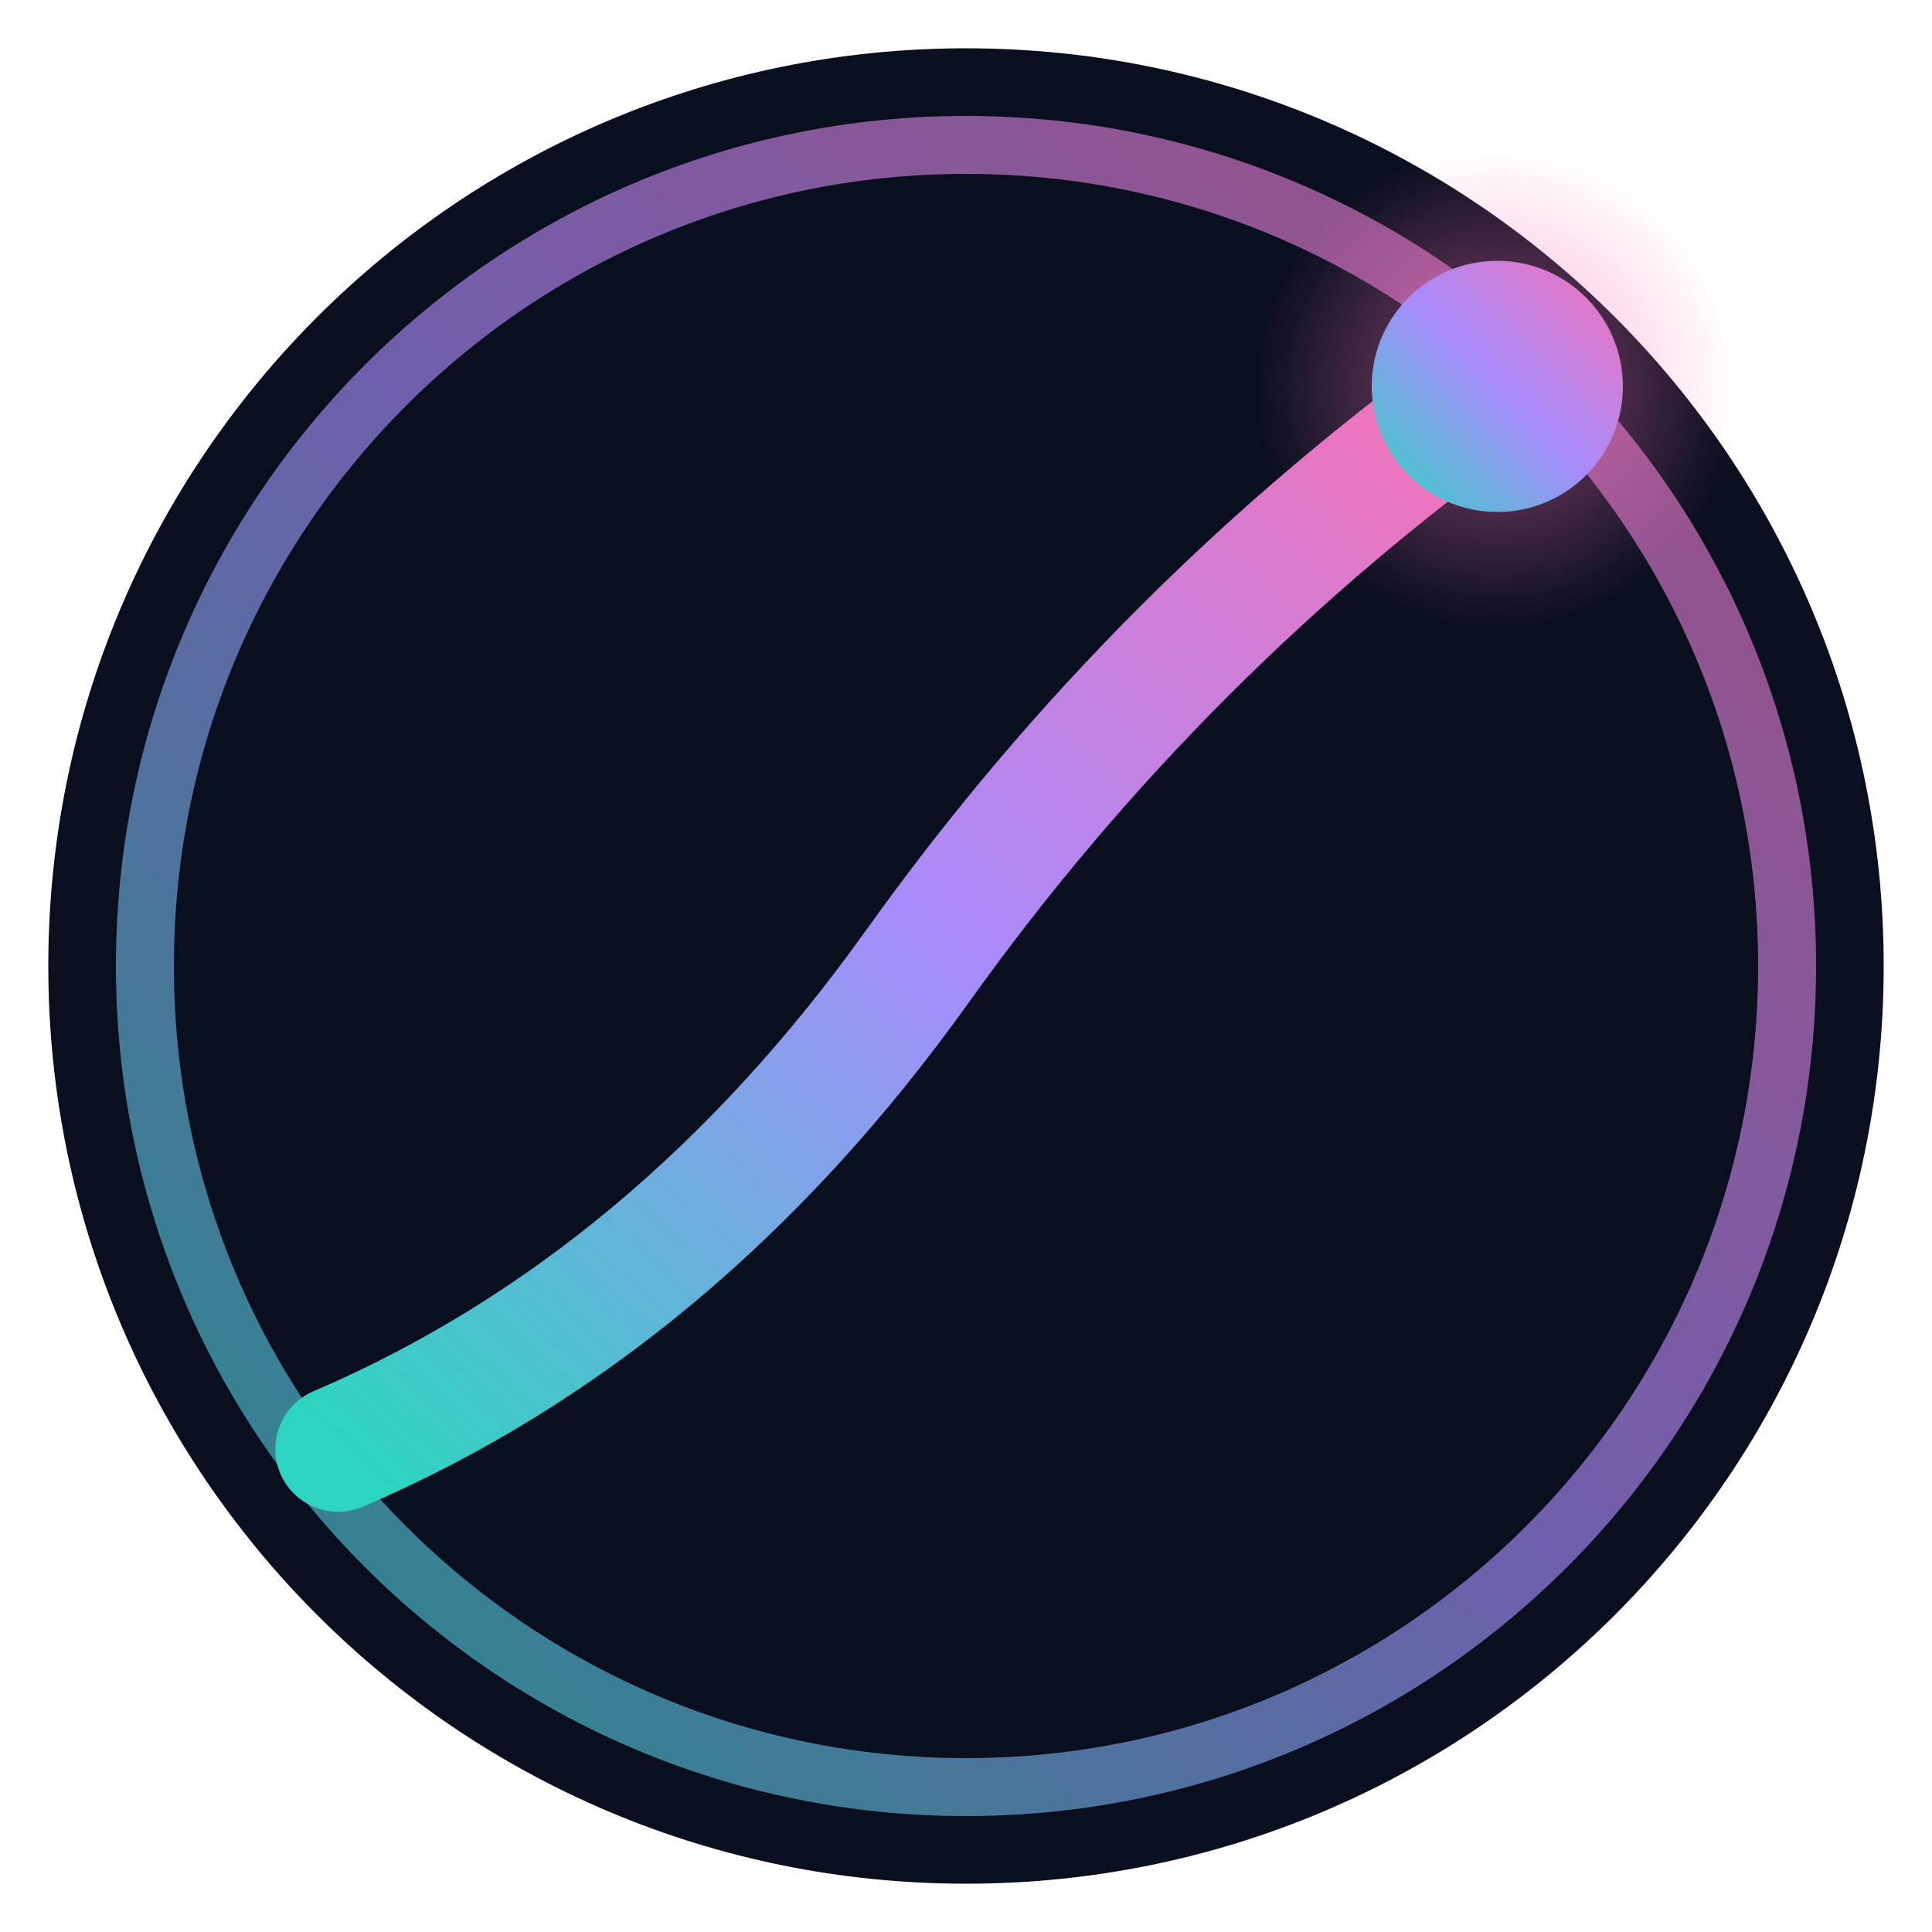
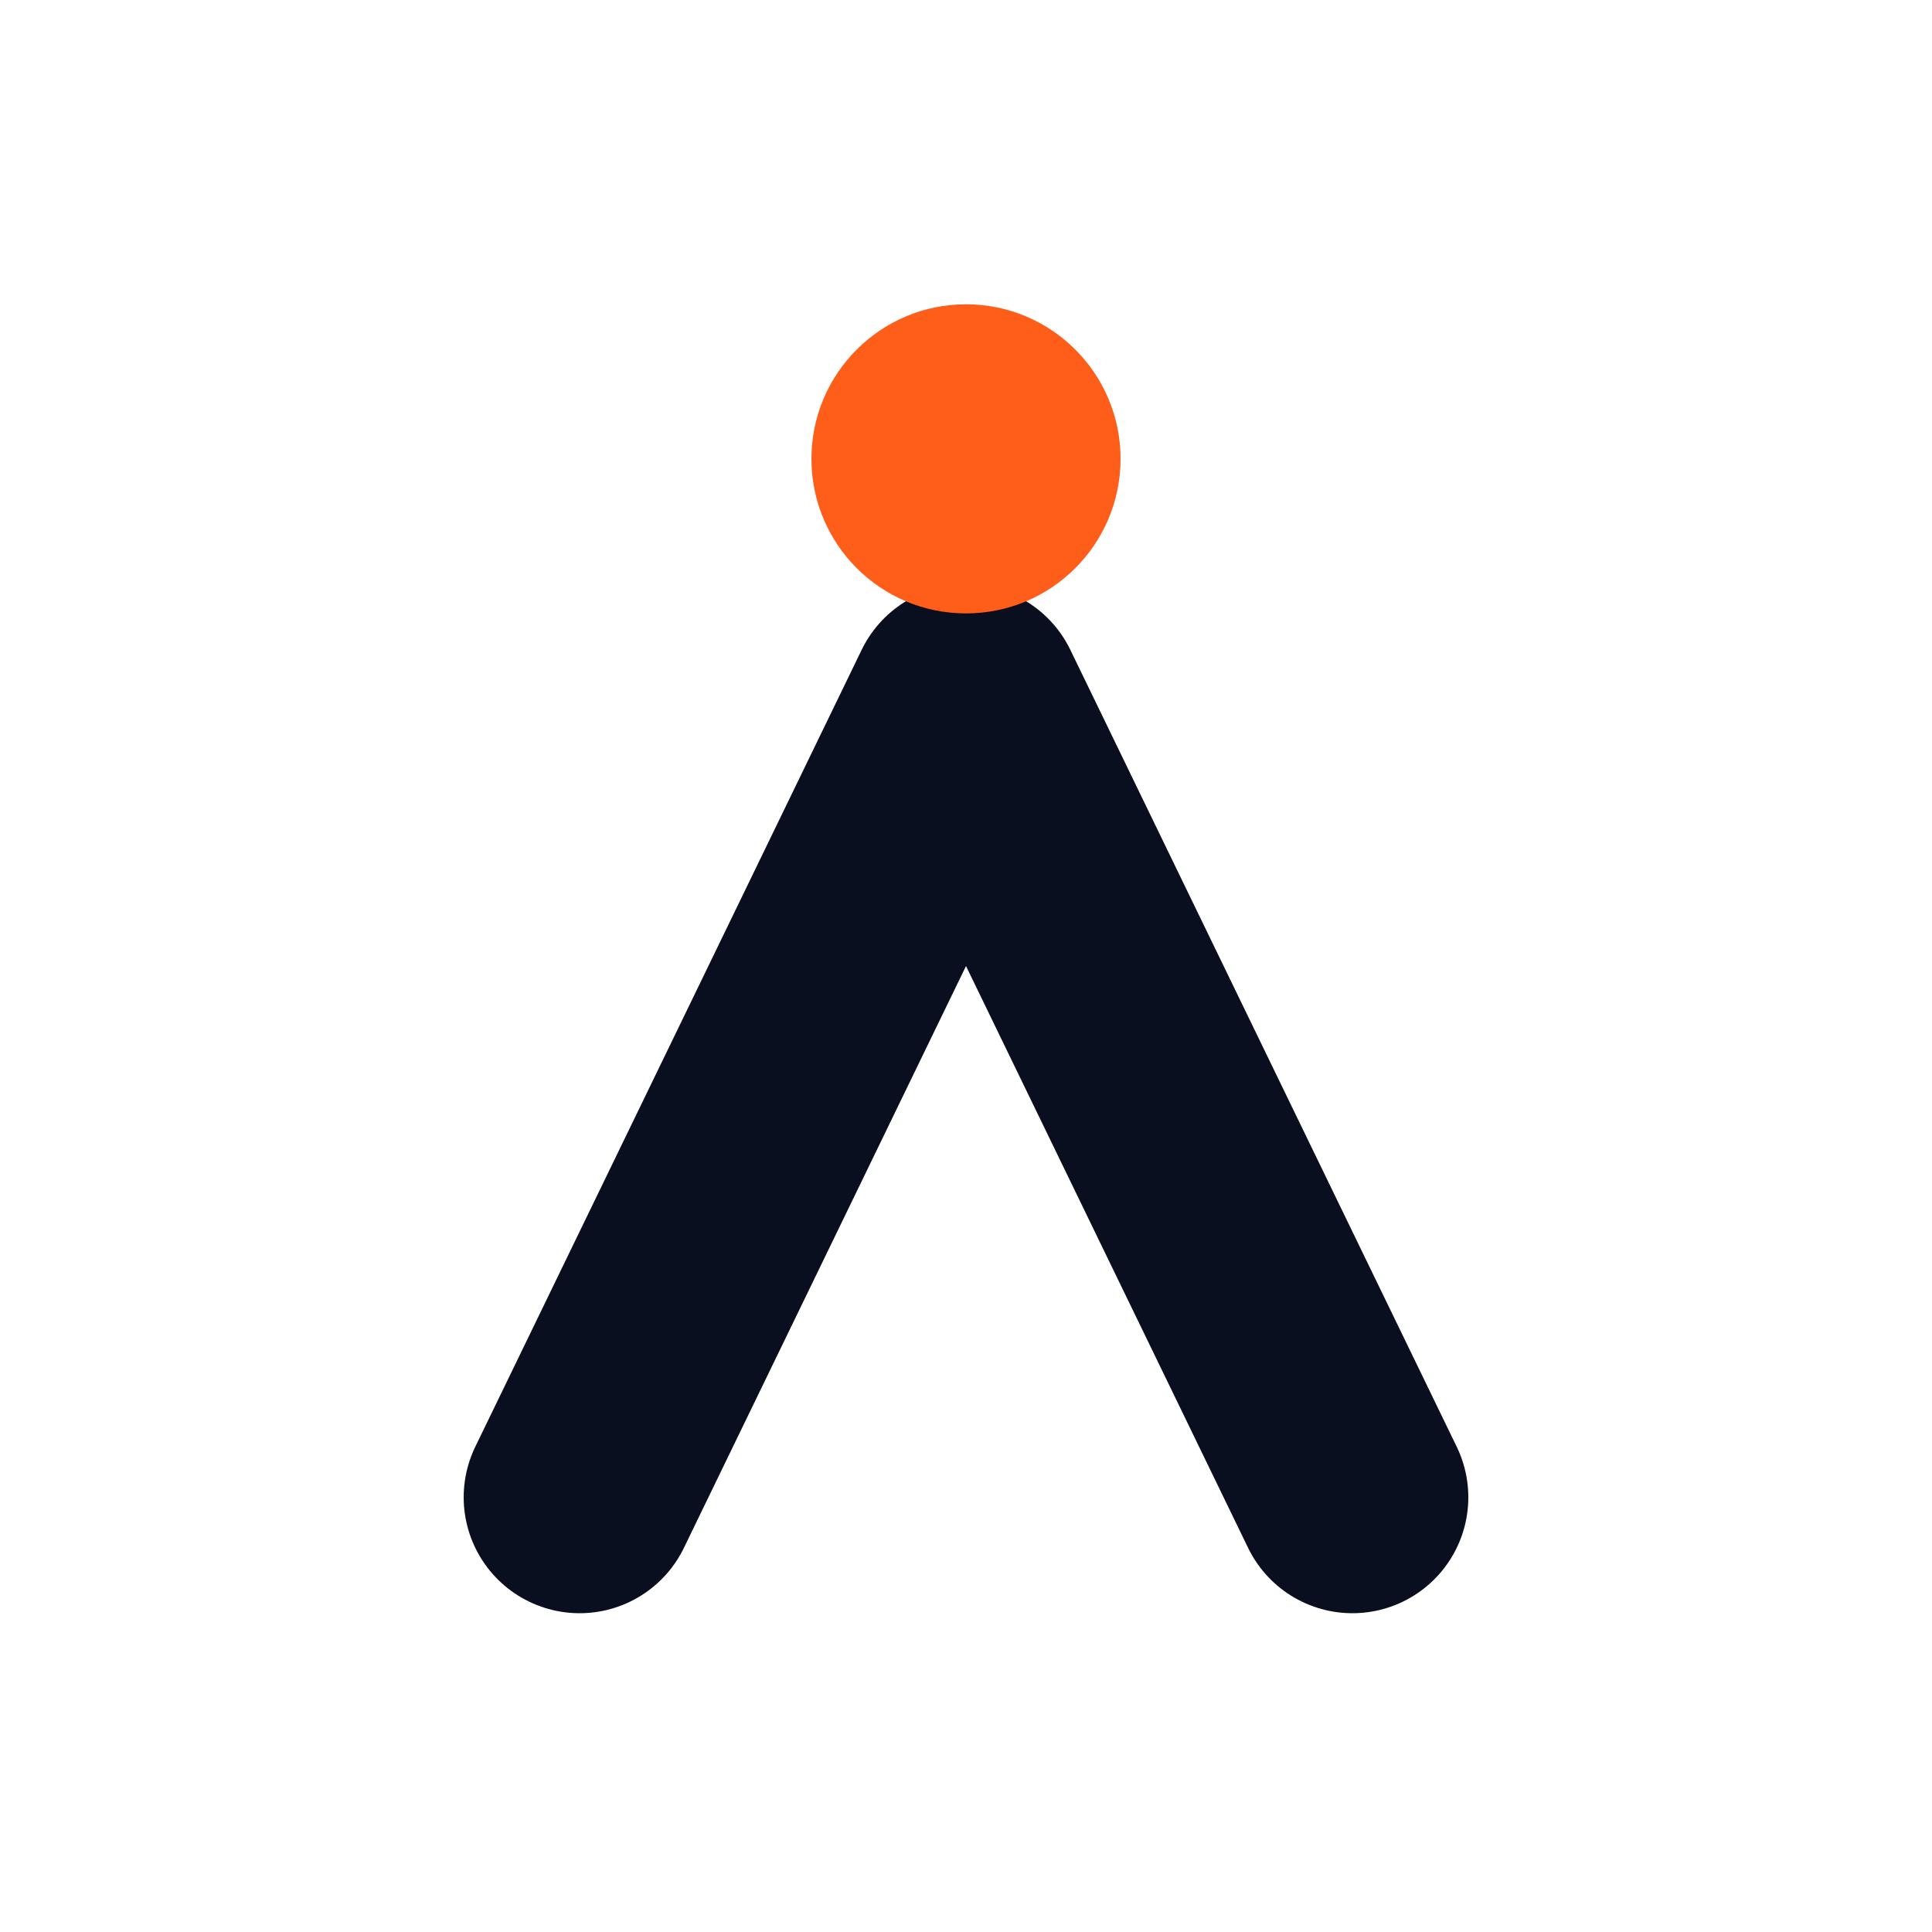
<svg xmlns="http://www.w3.org/2000/svg" viewBox="0 0 40 40">
-   <defs>
-     <linearGradient id="g" x1="0" y1="100%" x2="100%" y2="0">
-       <stop offset="0%" stop-color="#2dd4bf" />
-       <stop offset="50%" stop-color="#a78bfa" />
-       <stop offset="100%" stop-color="#f472b6" />
-     </linearGradient>
-     <radialGradient id="glow" cx="50%" cy="50%" r="50%">
-       <stop offset="0%" stop-color="#f472b6" stop-opacity="0.55" />
-       <stop offset="100%" stop-color="#f472b6" stop-opacity="0" />
-     </radialGradient>
-   </defs>
-   <circle cx="20" cy="20" r="19" fill="#0a0f1f" />
-   <circle cx="20" cy="20" r="17" fill="none" stroke="url(#g)" stroke-width="1.2" opacity="0.65" />
-   <path d="M 7 30 Q 14 27 19 20 T 31 8" fill="none" stroke="url(#g)" stroke-width="2.6" stroke-linecap="round" />
-   <circle cx="31" cy="8" r="5" fill="url(#glow)" />
-   <circle cx="31" cy="8" r="2.6" fill="url(#g)" />
+   <style>
+     .logo-path {
+       stroke: #0a0f1f;
+     }
+     @media (prefers-color-scheme: dark) {
+       .logo-path {
+         stroke: #f5f7fb;
+       }
+     }
+   </style>
+   <path class="logo-path" d="M 12 31 L 20 14.5 L 28 31" fill="none" stroke-width="4.8" stroke-linecap="round" stroke-linejoin="round" />
+   <circle cx="20" cy="9.5" r="3.2" fill="#FF5E1A" />
</svg>
